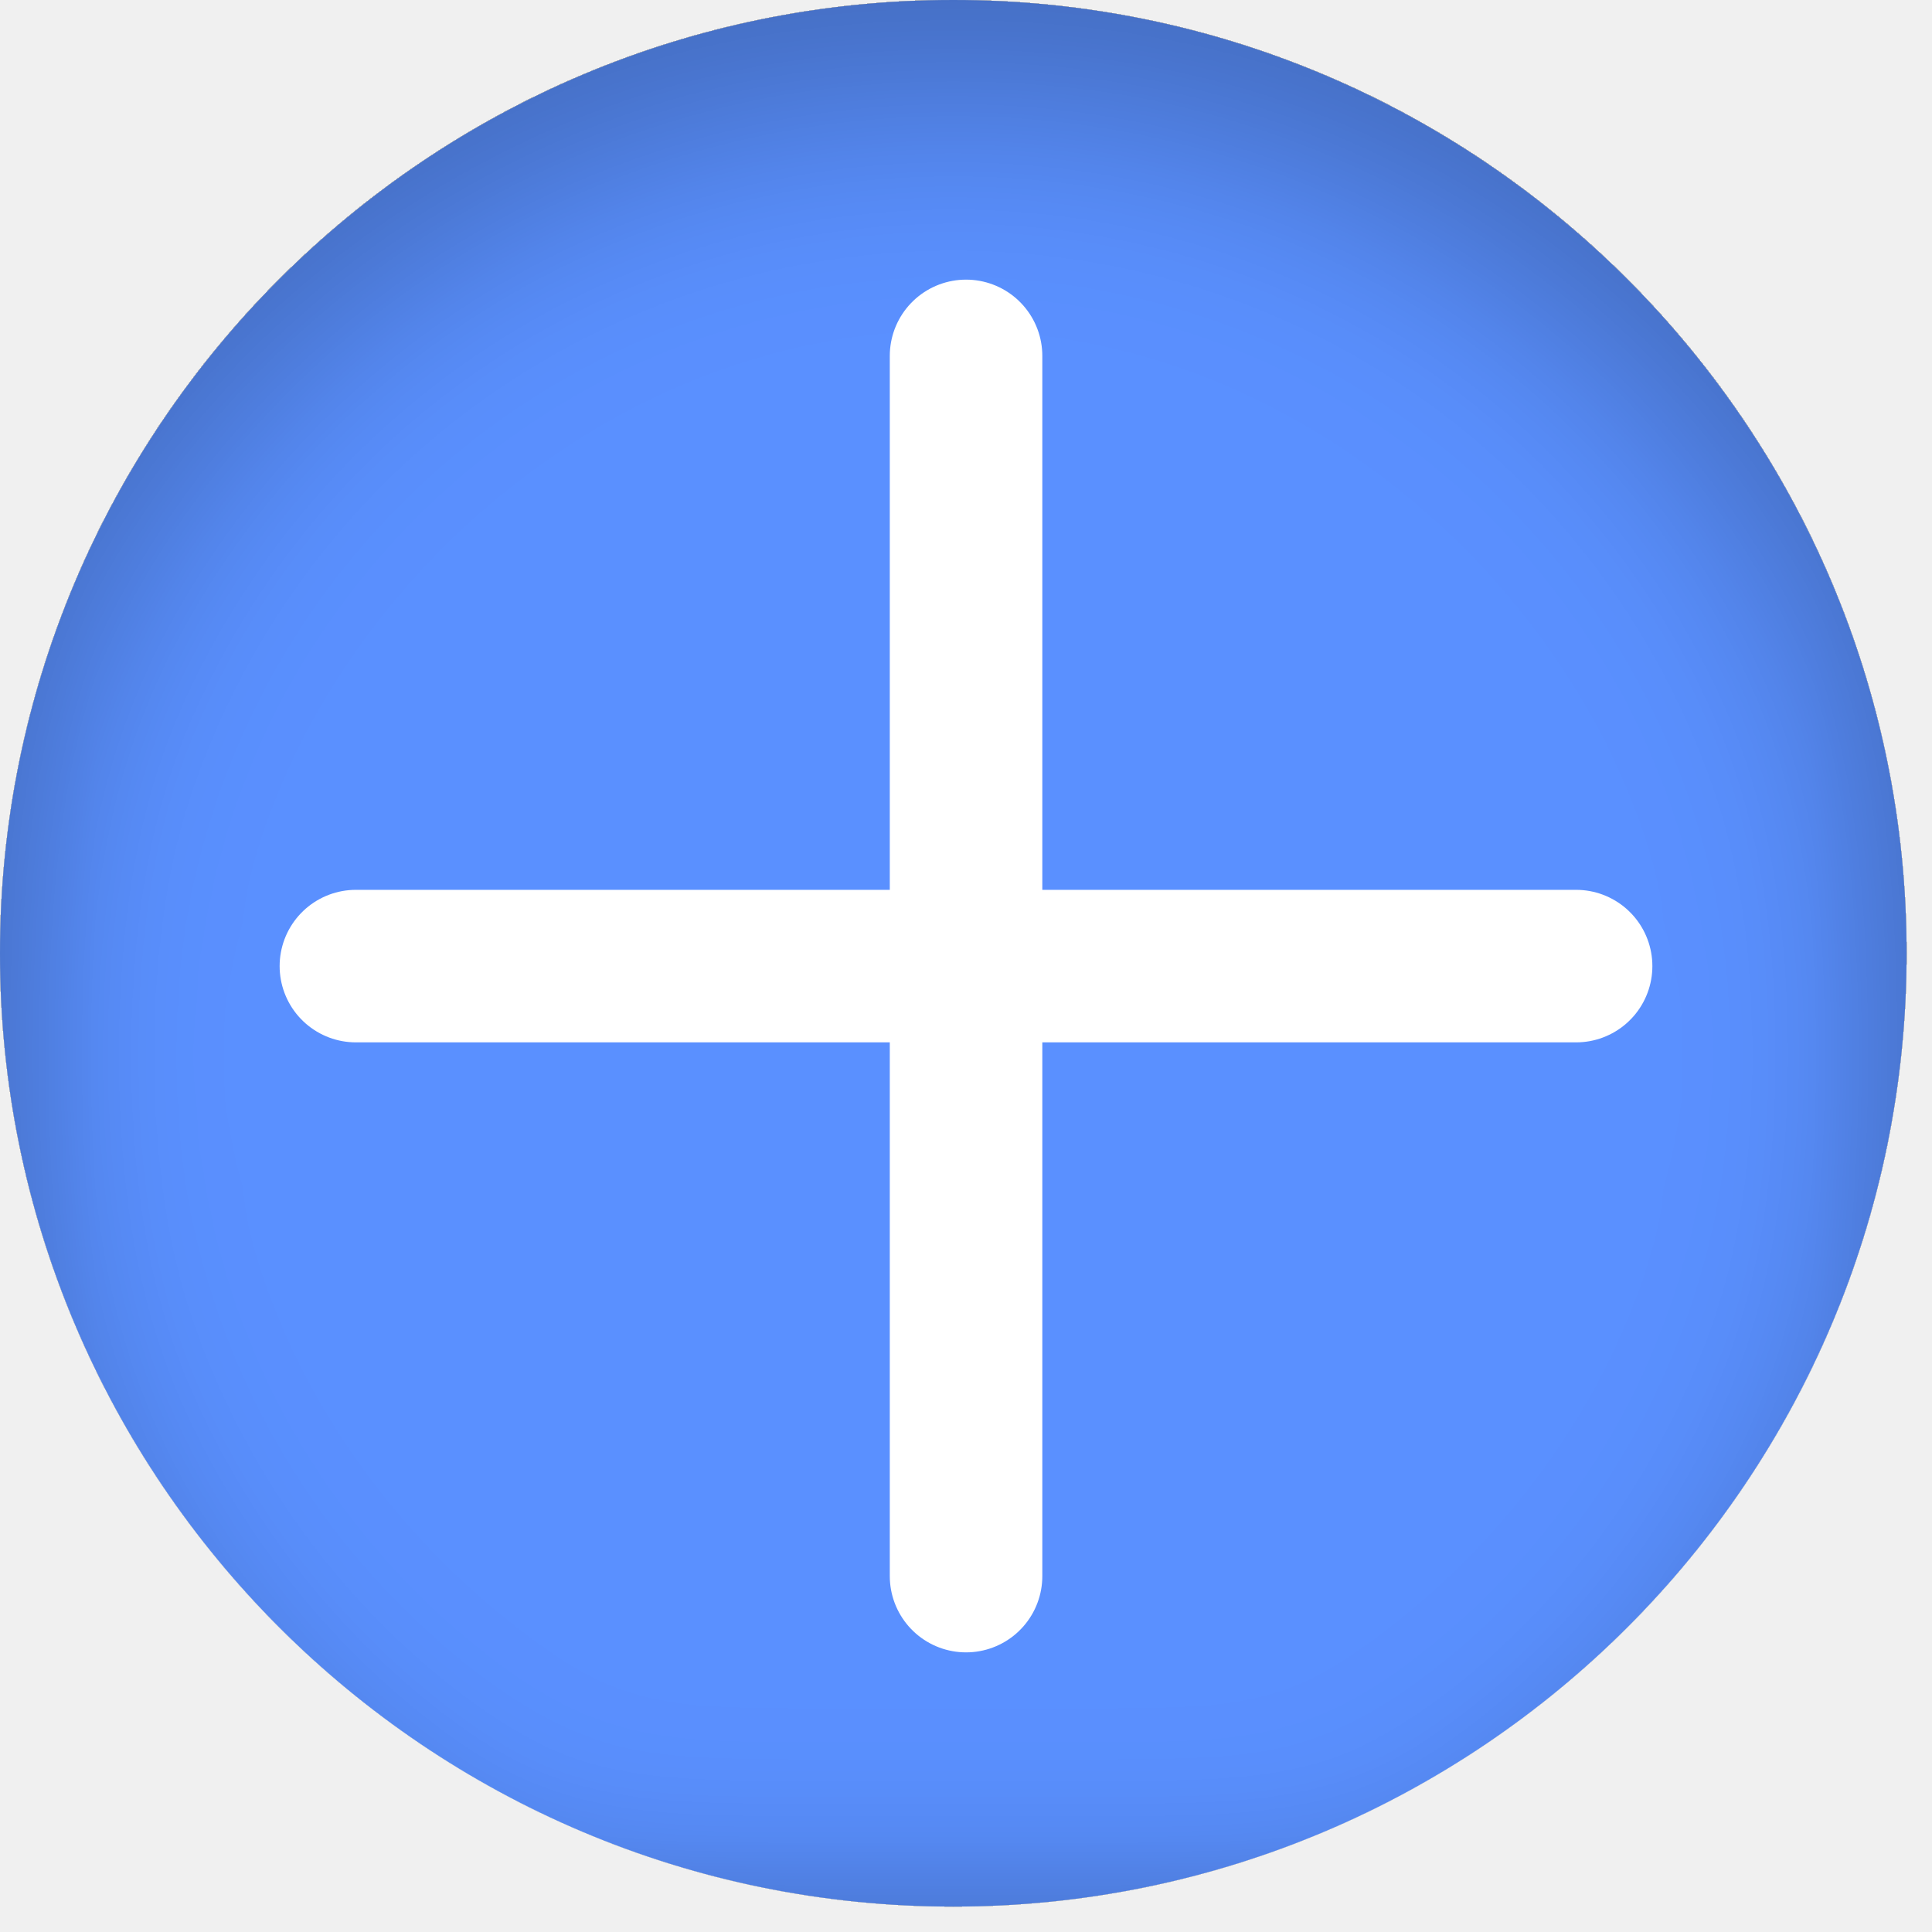
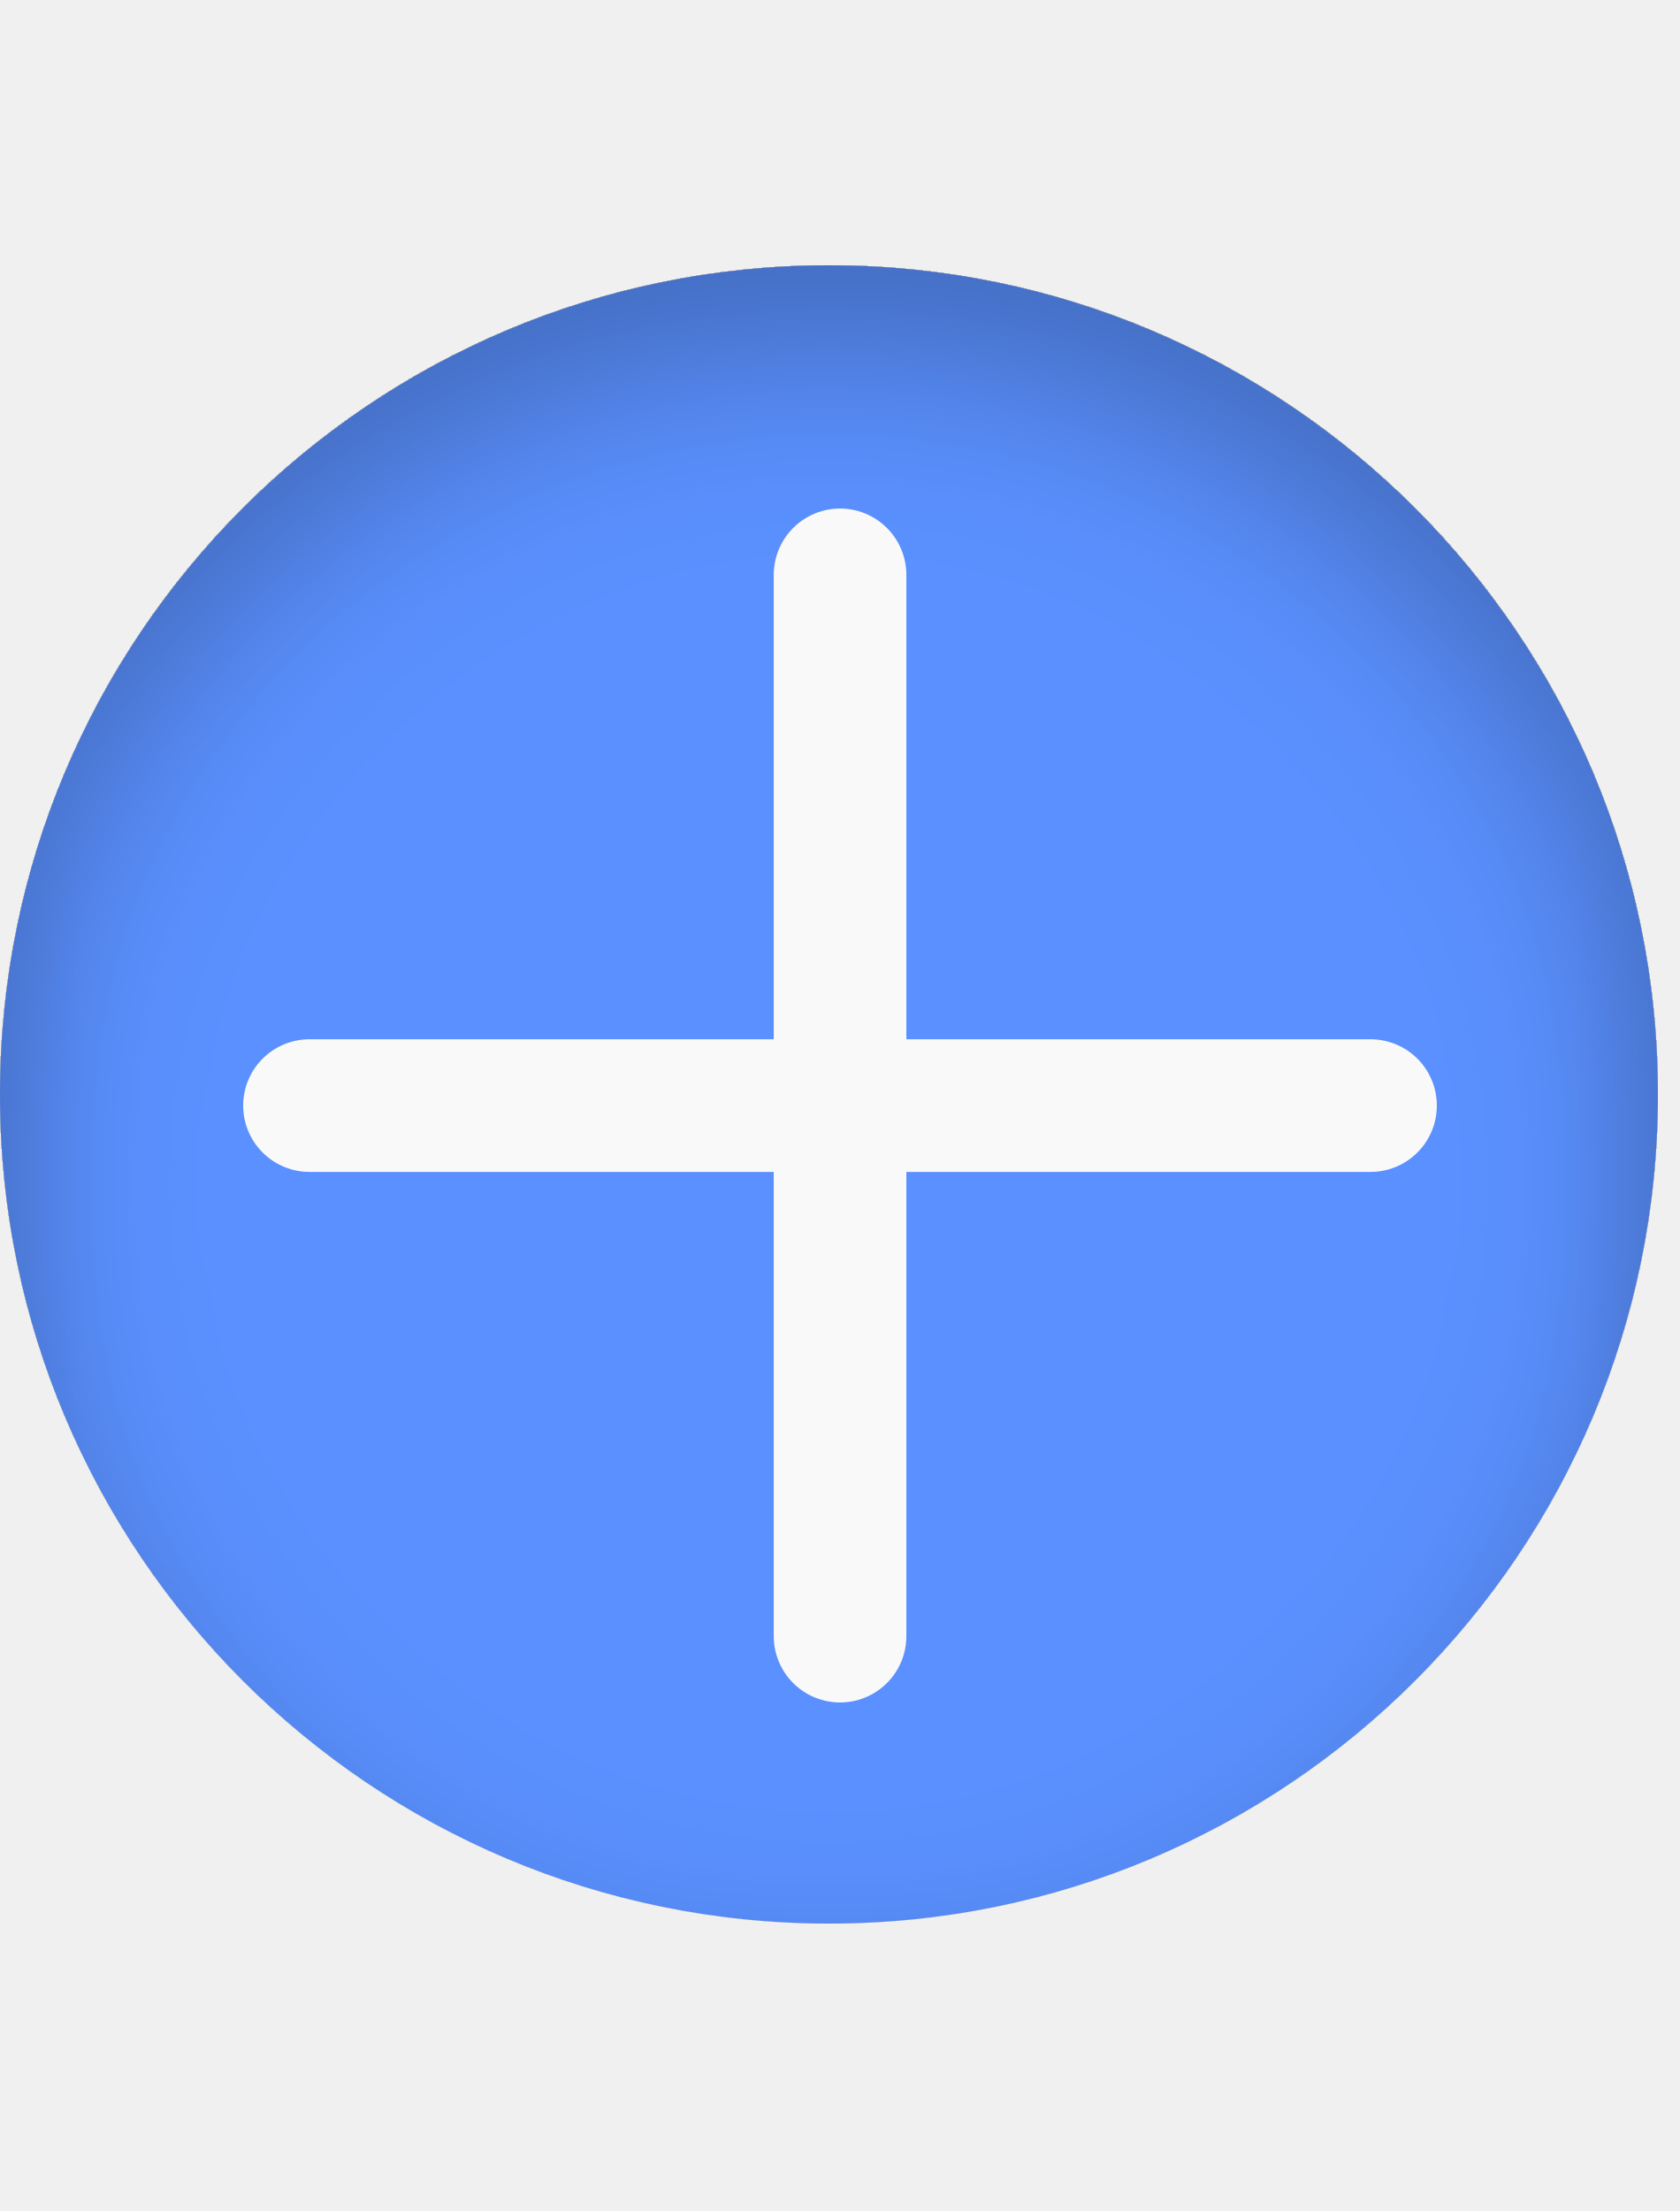
- <svg xmlns="http://www.w3.org/2000/svg" width="30" height="30" viewBox="0 0 38 38" fill="none">
-   <g filter="url(#filter0_i_996_5491)">
+ <svg xmlns="http://www.w3.org/2000/svg" width="38" height="50" viewBox="0 0 38 38" fill="none">
+   <g filter="url(#filter0_i_996_7391)">
    <path d="M18.75 37.5C29.105 37.5 37.5 29.105 37.5 18.75C37.5 8.395 29.105 0 18.75 0C8.395 0 0 8.395 0 18.75C0 29.105 8.395 37.5 18.75 37.5Z" fill="#5A90FF" />
  </g>
-   <path d="M19.001 7V31" stroke="white" stroke-width="3" stroke-miterlimit="10" stroke-linecap="round" stroke-linejoin="round" />
-   <path d="M7 19.002H31" stroke="white" stroke-width="3" stroke-miterlimit="10" stroke-linecap="round" stroke-linejoin="round" />
+   <path d="M19.001 7V31" stroke="#F9F9F9" stroke-width="3" stroke-miterlimit="10" stroke-linecap="round" stroke-linejoin="round" />
+   <path d="M7 19.002H31" stroke="#F9F9F9" stroke-width="3" stroke-miterlimit="10" stroke-linecap="round" stroke-linejoin="round" />
  <defs>
-     <filter id="filter0_i_996_5491" x="0" y="0" width="37.5" height="39.5" filterUnits="userSpaceOnUse" color-interpolation-filters="sRGB">
+     <filter id="filter0_i_996_7391" x="0" y="0" width="37.5" height="39.5" filterUnits="userSpaceOnUse" color-interpolation-filters="sRGB">
      <feFlood flood-opacity="0" result="BackgroundImageFix" />
      <feBlend mode="normal" in="SourceGraphic" in2="BackgroundImageFix" result="shape" />
      <feColorMatrix in="SourceAlpha" type="matrix" values="0 0 0 0 0 0 0 0 0 0 0 0 0 0 0 0 0 0 127 0" result="hardAlpha" />
      <feOffset dy="2" />
      <feGaussianBlur stdDeviation="2" />
      <feComposite in2="hardAlpha" operator="arithmetic" k2="-1" k3="1" />
      <feColorMatrix type="matrix" values="0 0 0 0 0 0 0 0 0 0 0 0 0 0 0 0 0 0 0.25 0" />
-       <feBlend mode="normal" in2="shape" result="effect1_innerShadow_996_5491" />
+       <feBlend mode="normal" in2="shape" result="effect1_innerShadow_996_7391" />
    </filter>
  </defs>
</svg>
